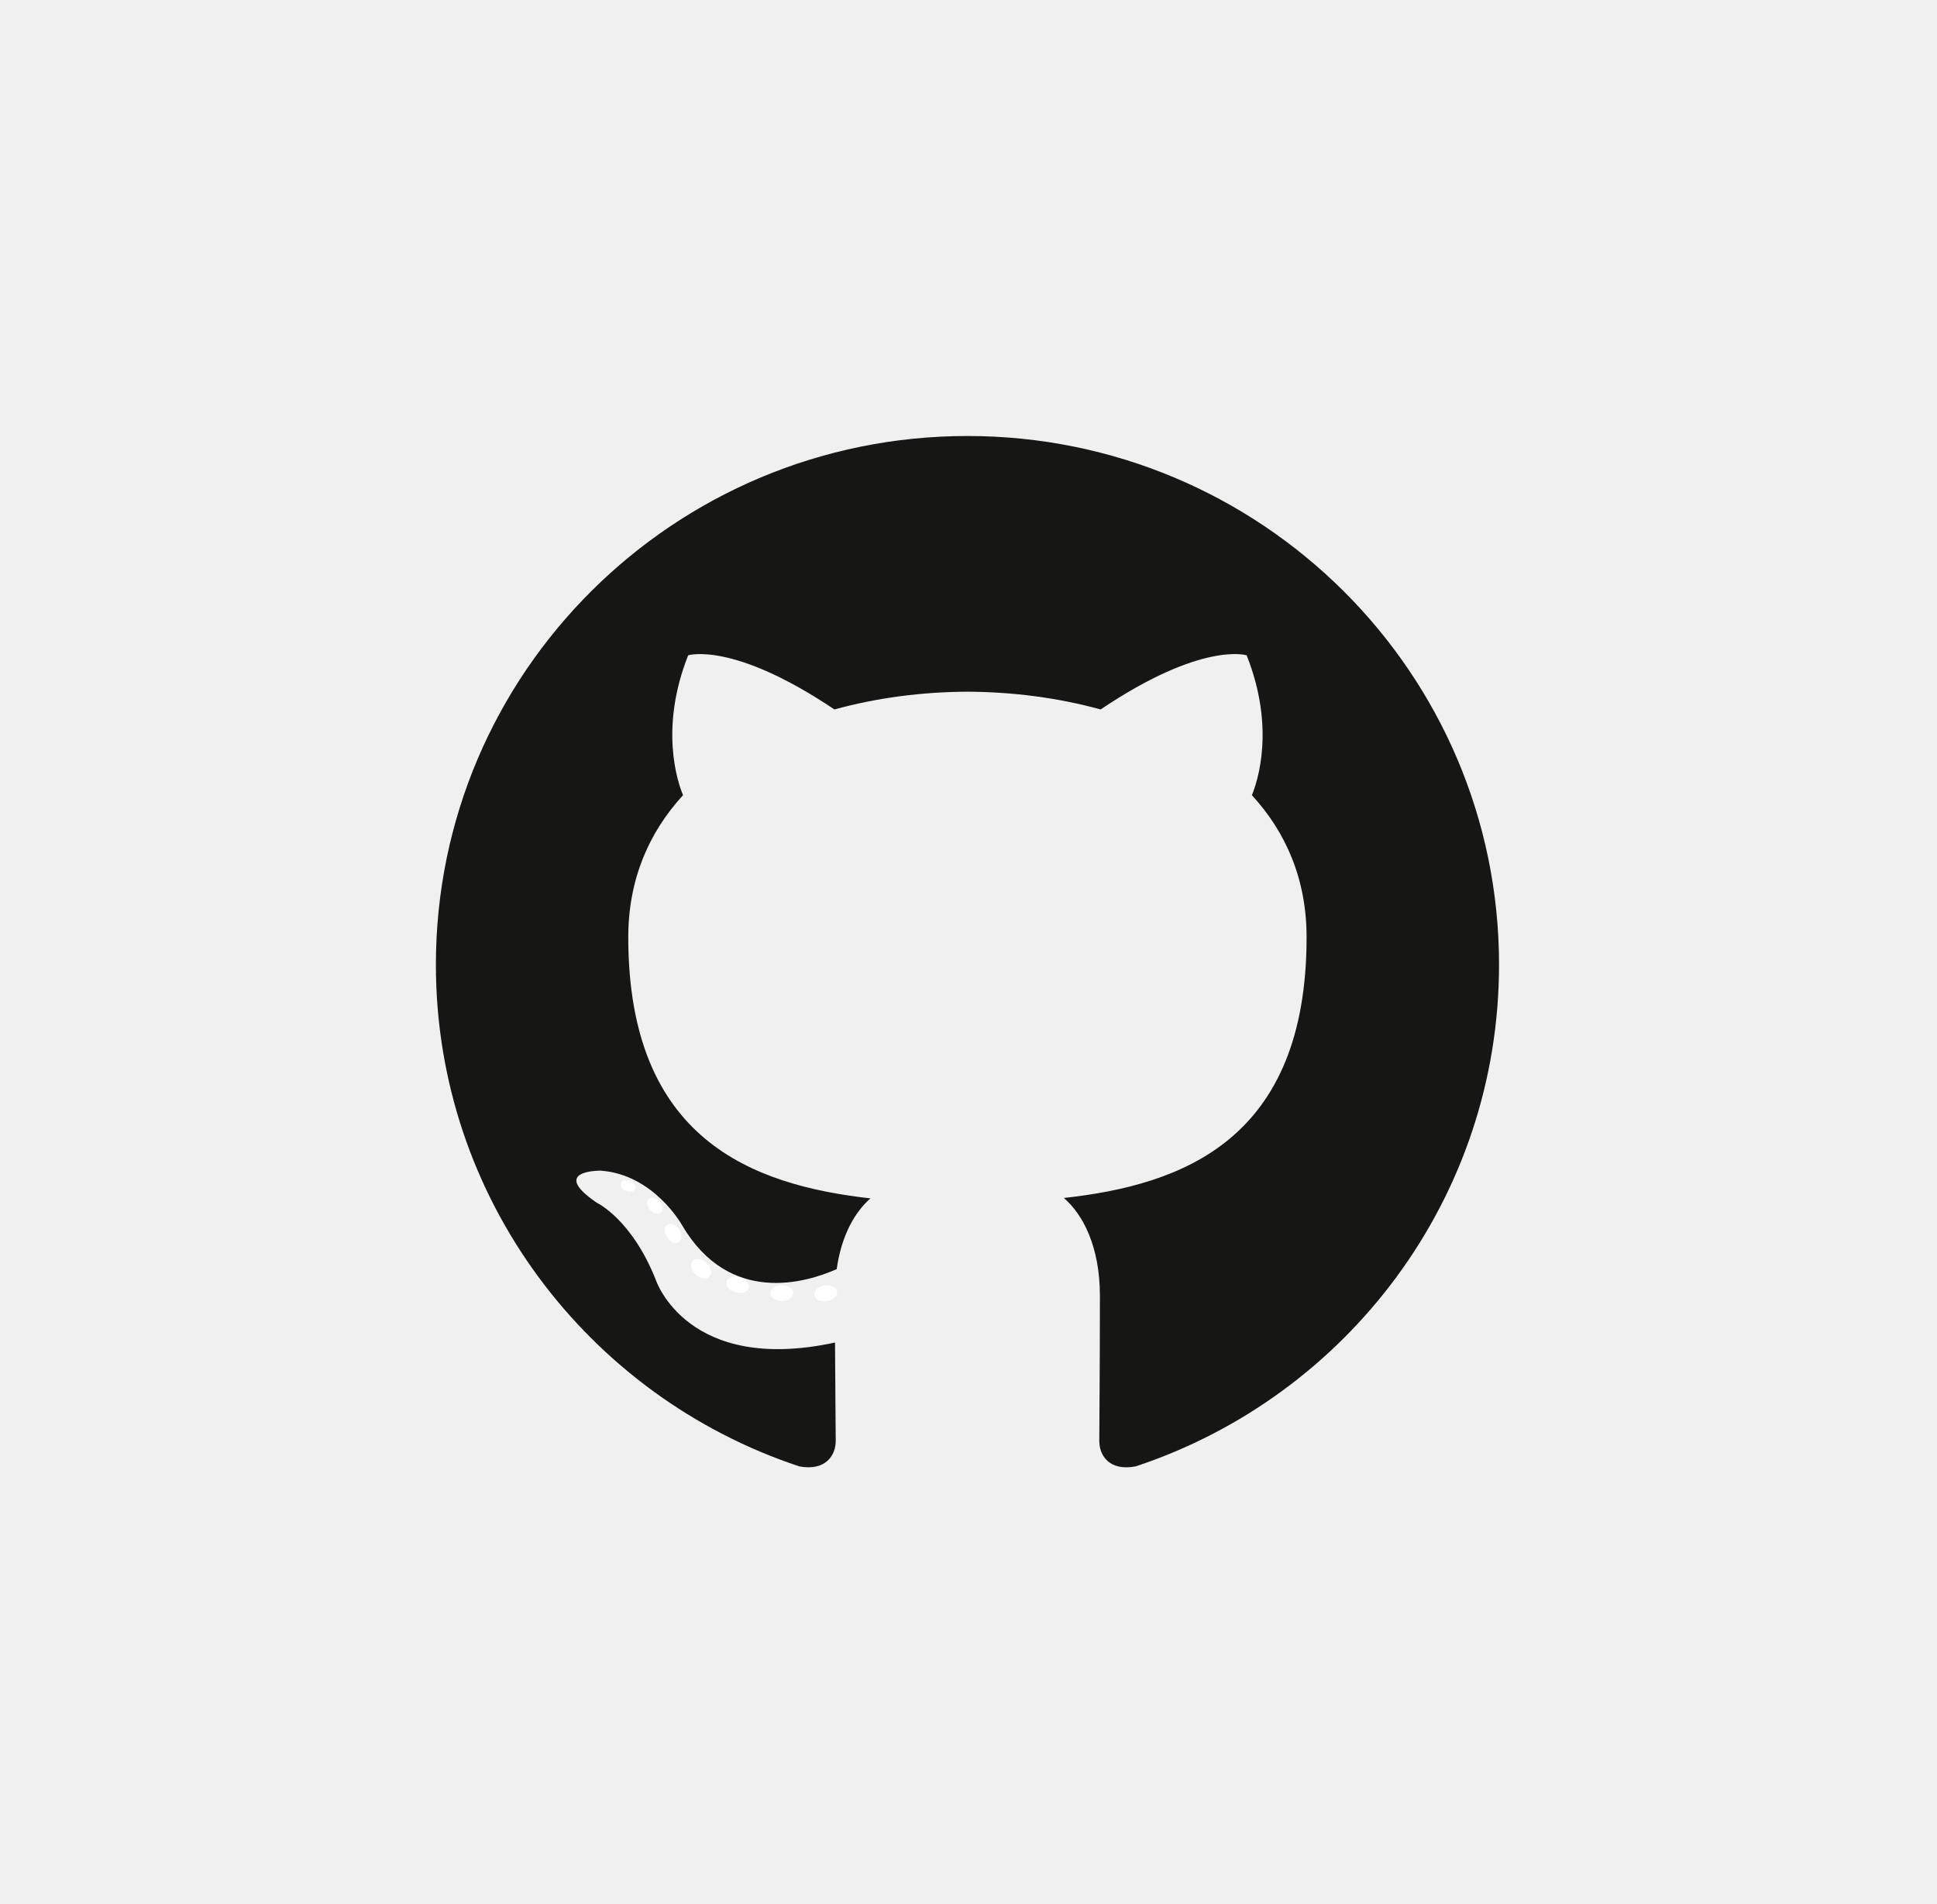
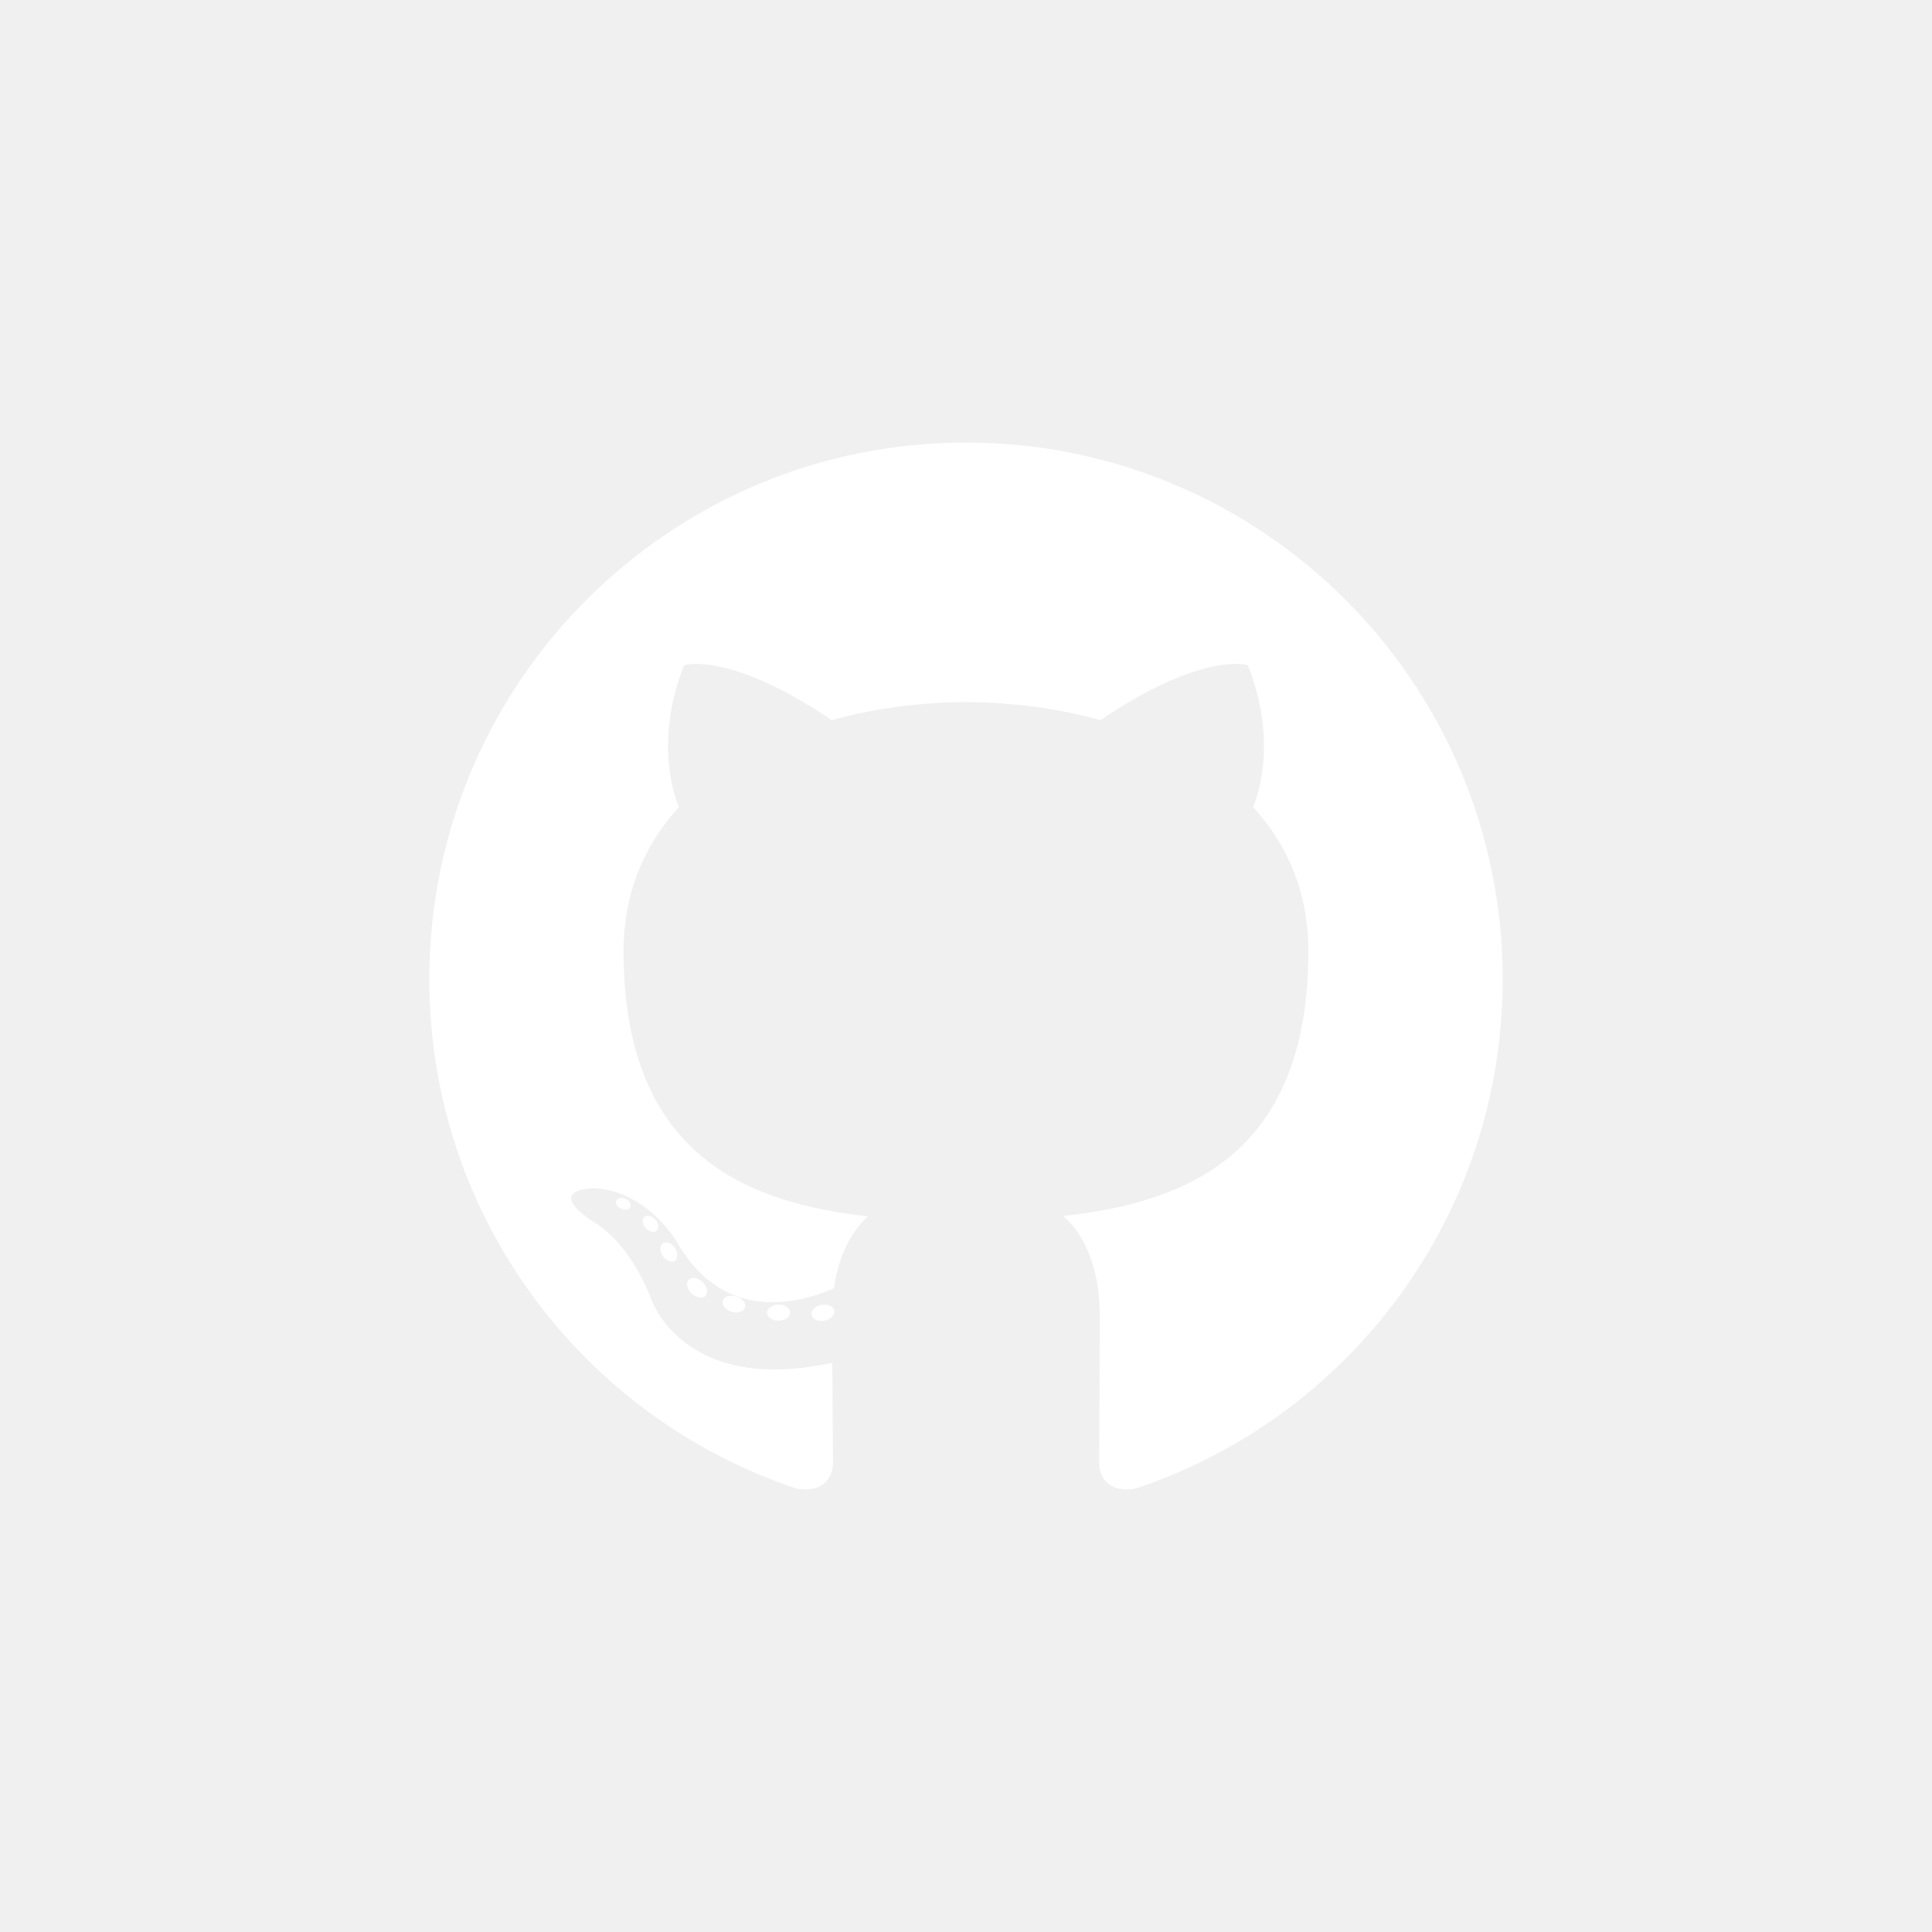
- <svg xmlns="http://www.w3.org/2000/svg" width="57" height="56" viewBox="0 0 57 56" fill="none">
-   <path d="M28.469 12.828C19.831 12.828 12.827 19.793 12.827 28.384C12.827 35.257 17.309 41.088 23.524 43.145C24.306 43.289 24.593 42.807 24.593 42.397C24.593 42.026 24.578 40.8 24.572 39.5C20.22 40.441 19.302 37.665 19.302 37.665C18.59 35.867 17.565 35.389 17.565 35.389C16.146 34.423 17.672 34.443 17.672 34.443C19.243 34.553 20.07 36.046 20.07 36.046C21.465 38.424 23.729 37.737 24.622 37.34C24.762 36.334 25.168 35.648 25.615 35.259C22.14 34.866 18.488 33.532 18.488 27.572C18.488 25.873 19.099 24.486 20.1 23.396C19.937 23.005 19.402 21.422 20.251 19.28C20.251 19.28 21.565 18.862 24.554 20.874C25.802 20.529 27.14 20.357 28.469 20.351C29.799 20.357 31.138 20.529 32.388 20.874C35.374 18.862 36.685 19.28 36.685 19.28C37.537 21.422 37.001 23.005 36.839 23.396C37.842 24.486 38.449 25.873 38.449 27.572C38.449 33.546 34.789 34.862 31.306 35.247C31.867 35.73 32.367 36.676 32.367 38.128C32.367 40.209 32.349 41.884 32.349 42.397C32.349 42.81 32.63 43.295 33.423 43.143C39.635 41.084 44.112 35.255 44.112 28.384C44.112 19.793 37.108 12.828 28.469 12.828Z" fill="#161614" />
-   <path d="M18.685 34.988C18.651 35.065 18.529 35.088 18.417 35.035C18.304 34.984 18.24 34.879 18.277 34.801C18.311 34.722 18.433 34.7 18.546 34.753C18.66 34.804 18.725 34.91 18.685 34.988ZM19.455 35.67C19.38 35.739 19.234 35.707 19.135 35.599C19.033 35.49 19.014 35.345 19.09 35.275C19.167 35.207 19.308 35.239 19.411 35.347C19.513 35.457 19.533 35.601 19.455 35.671L19.455 35.67ZM19.983 36.544C19.887 36.61 19.73 36.548 19.633 36.41C19.538 36.272 19.538 36.106 19.635 36.039C19.733 35.973 19.887 36.032 19.985 36.17C20.081 36.31 20.081 36.476 19.983 36.544L19.983 36.544ZM20.875 37.556C20.79 37.65 20.607 37.625 20.473 37.496C20.337 37.371 20.299 37.193 20.385 37.099C20.471 37.005 20.655 37.031 20.79 37.158C20.925 37.283 20.967 37.463 20.876 37.556H20.875ZM22.029 37.897C21.991 38.019 21.816 38.075 21.638 38.023C21.462 37.969 21.346 37.827 21.381 37.704C21.418 37.581 21.595 37.523 21.773 37.579C21.95 37.632 22.066 37.773 22.029 37.897H22.029ZM23.342 38.042C23.347 38.17 23.197 38.277 23.011 38.279C22.823 38.283 22.672 38.179 22.67 38.053C22.67 37.924 22.817 37.818 23.004 37.815C23.19 37.812 23.342 37.915 23.342 38.042ZM24.632 37.993C24.654 38.118 24.525 38.247 24.341 38.281C24.159 38.314 23.991 38.237 23.968 38.113C23.945 37.984 24.077 37.856 24.258 37.822C24.443 37.791 24.609 37.866 24.632 37.993Z" fill="white" />
+ <svg xmlns="http://www.w3.org/2000/svg" width="56" height="56" viewBox="0 0 56 56" fill="none">
+   <path d="M28 12.828C19.41 12.828 12.444 19.793 12.444 28.384C12.444 35.257 16.902 41.088 23.082 43.145C23.86 43.289 24.145 42.807 24.145 42.397C24.145 42.026 24.131 40.8 24.124 39.5C19.796 40.441 18.883 37.665 18.883 37.665C18.176 35.867 17.156 35.389 17.156 35.389C15.745 34.423 17.262 34.443 17.262 34.443C18.825 34.553 19.647 36.046 19.647 36.046C21.035 38.424 23.286 37.737 24.174 37.34C24.313 36.334 24.717 35.648 25.161 35.259C21.706 34.866 18.074 33.532 18.074 27.572C18.074 25.873 18.682 24.486 19.677 23.396C19.515 23.005 18.983 21.422 19.828 19.28C19.828 19.28 21.134 18.862 24.107 20.874C25.347 20.529 26.678 20.357 28 20.351C29.322 20.357 30.654 20.529 31.897 20.874C34.866 18.862 36.17 19.28 36.17 19.28C37.017 21.422 36.485 23.005 36.323 23.396C37.32 24.486 37.924 25.873 37.924 27.572C37.924 33.546 34.285 34.862 30.821 35.247C31.379 35.73 31.876 36.676 31.876 38.128C31.876 40.209 31.858 41.884 31.858 42.397C31.858 42.81 32.138 43.295 32.927 43.143C39.104 41.084 43.556 35.255 43.556 28.384C43.556 19.793 36.591 12.828 28 12.828Z" fill="white" />
+   <path d="M18.27 34.988C18.236 35.065 18.115 35.088 18.004 35.035C17.891 34.984 17.828 34.879 17.864 34.801C17.898 34.722 18.02 34.7 18.132 34.753C18.245 34.804 18.31 34.91 18.27 34.988ZM19.036 35.67C18.962 35.739 18.817 35.707 18.718 35.599C18.616 35.49 18.597 35.345 18.672 35.275C18.749 35.207 18.89 35.239 18.992 35.347C19.093 35.457 19.113 35.601 19.036 35.671L19.036 35.67ZM19.561 36.544C19.465 36.61 19.309 36.548 19.213 36.41C19.118 36.272 19.118 36.106 19.215 36.039C19.312 35.973 19.465 36.032 19.563 36.17C19.658 36.31 19.658 36.476 19.561 36.544L19.561 36.544ZM20.448 37.556C20.363 37.65 20.181 37.625 20.049 37.496C19.913 37.371 19.875 37.193 19.96 37.099C20.047 37.005 20.229 37.031 20.363 37.158C20.498 37.283 20.539 37.463 20.448 37.556H20.448ZM21.596 37.897C21.558 38.019 21.383 38.075 21.207 38.023C21.031 37.969 20.916 37.827 20.951 37.704C20.988 37.581 21.164 37.523 21.341 37.579C21.517 37.632 21.632 37.773 21.596 37.897H21.596ZM22.901 38.042C22.906 38.17 22.756 38.277 22.572 38.279C22.386 38.283 22.235 38.179 22.233 38.053C22.233 37.924 22.379 37.818 22.565 37.815C22.75 37.812 22.901 37.915 22.901 38.042ZM24.184 37.993C24.206 38.118 24.078 38.247 23.894 38.281C23.714 38.314 23.547 38.237 23.523 38.113C23.501 37.984 23.632 37.856 23.812 37.822C23.996 37.791 24.161 37.866 24.184 37.993Z" fill="white" />
</svg>
